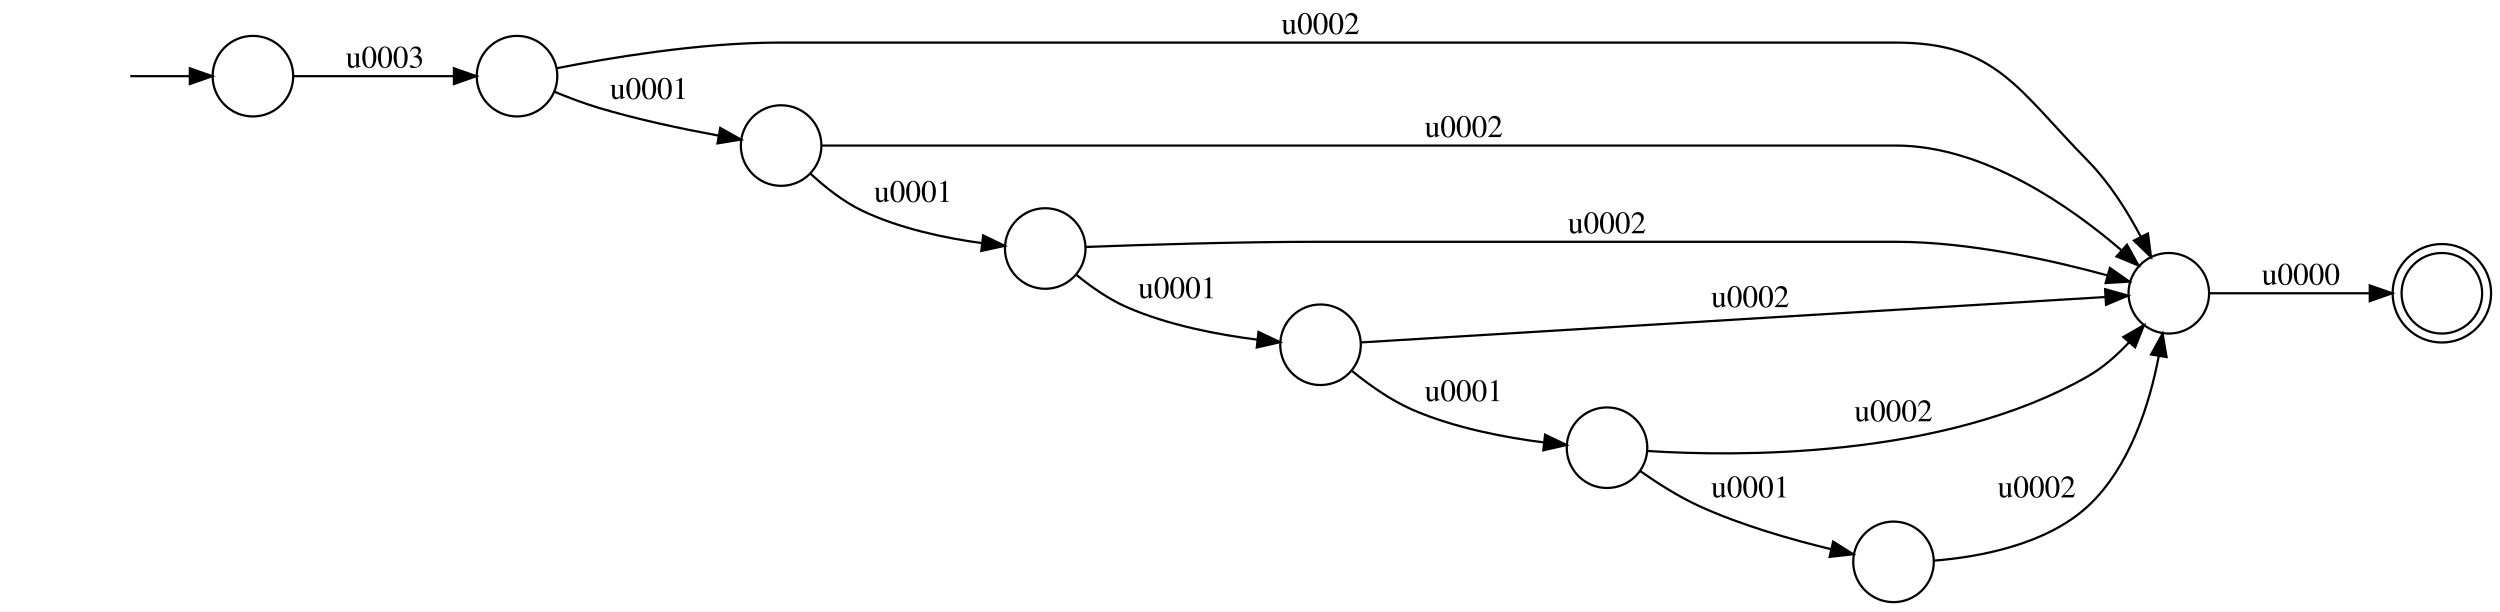
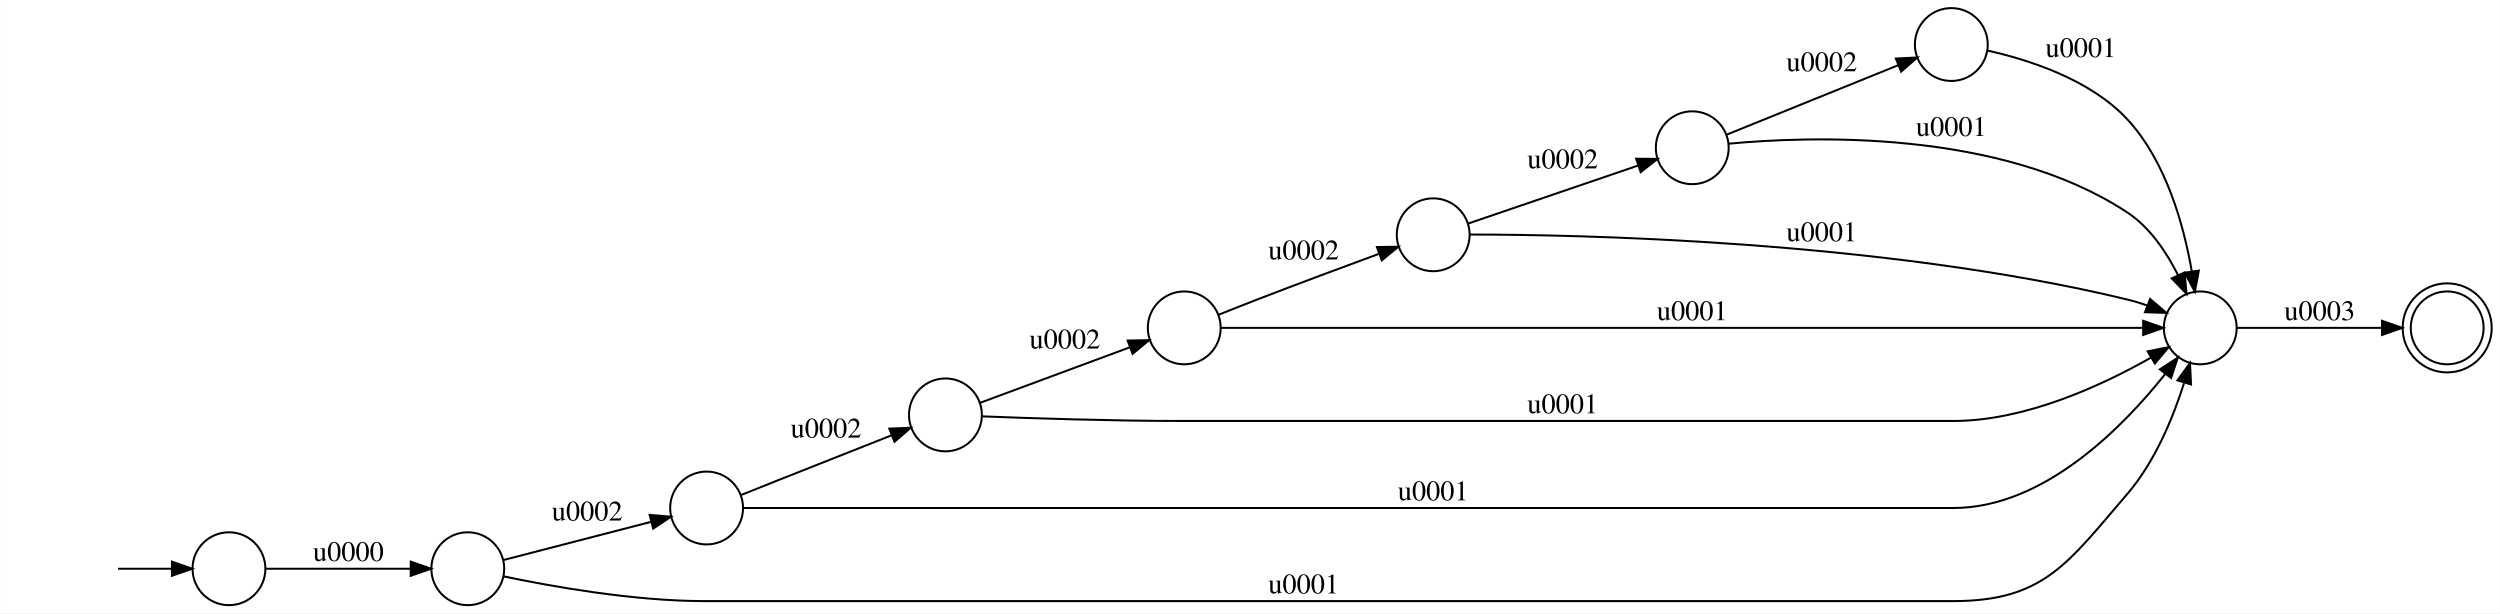
- <svg xmlns="http://www.w3.org/2000/svg" width="1489px" height="364px" viewBox="0.00 0.00 1117.00 273.00">
-   <g id="graph0" class="graph" transform="scale(1.000023 1.000023) rotate(0) translate(4 269)">
-     <polygon fill="white" stroke="none" points="-4,4 -4,-269 1113,-269 1113,4 -4,4" />
+ <svg xmlns="http://www.w3.org/2000/svg" width="1647px" height="404px" viewBox="0.00 0.00 1235.00 303.00">
+   <g id="graph0" class="graph" transform="scale(1.000023 1.000023) rotate(0) translate(4 299)">
+     <polygon fill="white" stroke="none" points="-4,4 -4,-299 1231,-299 1231,4 -4,4" />
    <g id="node1" class="node">
-       <ellipse fill="none" stroke="black" cx="109" cy="-235" rx="18" ry="18" />
+       <ellipse fill="none" stroke="black" cx="109" cy="-18" rx="18" ry="18" />
    </g>
    <g id="node2" class="node">
-       <ellipse fill="none" stroke="black" cx="227" cy="-235" rx="18" ry="18" />
+       <ellipse fill="none" stroke="black" cx="227" cy="-18" rx="18" ry="18" />
    </g>
    <g id="edge1" class="edge">
-       <path fill="none" stroke="black" d="M127.116,-235C145.964,-235 176.531,-235 198.696,-235" />
-       <polygon fill="black" stroke="black" points="198.814,-238.5 208.814,-235 198.814,-231.5 198.814,-238.5" />
-       <text text-anchor="middle" x="168" y="-238.8" font-family="Times,serif" font-size="14.00">u0003</text>
+       <path fill="none" stroke="black" d="M127.116,-18C145.964,-18 176.531,-18 198.696,-18" />
+       <polygon fill="black" stroke="black" points="198.814,-21.5 208.814,-18 198.814,-14.5 198.814,-21.5" />
+       <text text-anchor="middle" x="168" y="-21.8" font-family="Times,serif" font-size="14.00">u0000</text>
    </g>
    <g id="node3" class="node">
-       <ellipse fill="none" stroke="black" cx="965" cy="-138" rx="18" ry="18" />
+       <ellipse fill="none" stroke="black" cx="345" cy="-48" rx="18" ry="18" />
    </g>
    <g id="edge2" class="edge">
-       <path fill="none" stroke="black" d="M244.817,-238.555C267.305,-242.99 308.464,-250 344,-250 344,-250 344,-250 843,-250 887.898,-250 897.522,-229.014 929,-197 938.59,-187.247 946.619,-174.371 952.558,-163.137" />
-       <polygon fill="black" stroke="black" points="955.69,-164.698 957.044,-154.19 949.433,-161.561 955.69,-164.698" />
-       <text text-anchor="middle" x="586" y="-253.8" font-family="Times,serif" font-size="14.00">u0002</text>
+       <path fill="none" stroke="black" d="M244.62,-22.298C263.657,-27.222 295.103,-35.354 317.523,-41.153" />
+       <polygon fill="black" stroke="black" points="316.853,-44.594 327.411,-43.71 318.606,-37.817 316.853,-44.594" />
+       <text text-anchor="middle" x="286" y="-41.8" font-family="Times,serif" font-size="14.00">u0002</text>
+     </g>
+     <g id="node9" class="node">
+       <ellipse fill="none" stroke="black" cx="1083" cy="-137" rx="18" ry="18" />
+     </g>
+     <g id="edge3" class="edge">
+       <path fill="none" stroke="black" d="M244.805,-14.208C267.28,-9.477 308.423,-2 344,-2 344,-2 344,-2 961,-2 1005.9,-2 1017.7,-20.979 1047,-55 1060.55,-70.735 1069.51,-92.498 1074.97,-109.649" />
+       <polygon fill="black" stroke="black" points="1071.73,-111.042 1077.93,-119.637 1078.44,-109.055 1071.73,-111.042" />
+       <text text-anchor="middle" x="640" y="-5.8" font-family="Times,serif" font-size="14.00">u0001</text>
+     </g>
+     <g id="node4" class="node">
+       <ellipse fill="none" stroke="black" cx="463" cy="-94" rx="18" ry="18" />
+     </g>
+     <g id="edge4" class="edge">
+       <path fill="none" stroke="black" d="M362.024,-54.426C367.98,-56.811 374.797,-59.534 381,-62 399.441,-69.331 420.265,-77.556 436.18,-83.832" />
+       <polygon fill="black" stroke="black" points="435.268,-87.235 445.855,-87.645 437.835,-80.722 435.268,-87.235" />
+       <text text-anchor="middle" x="404" y="-82.8" font-family="Times,serif" font-size="14.00">u0002</text>
+     </g>
+     <g id="edge5" class="edge">
+       <path fill="none" stroke="black" d="M363.295,-48C385.962,-48 426.958,-48 462,-48 462,-48 462,-48 961,-48 1005.71,-48 1044.8,-87.917 1065.75,-114.286" />
+       <polygon fill="black" stroke="black" points="1063.04,-116.498 1071.9,-122.303 1068.59,-112.238 1063.04,-116.498" />
+       <text text-anchor="middle" x="704" y="-51.8" font-family="Times,serif" font-size="14.00">u0001</text>
    </g>
    <g id="node5" class="node">
-       <ellipse fill="none" stroke="black" cx="345" cy="-204" rx="18" ry="18" />
+       <ellipse fill="none" stroke="black" cx="581" cy="-137" rx="18" ry="18" />
    </g>
-     <g id="edge3" class="edge">
-       <path fill="none" stroke="black" d="M243.822,-227.994C249.756,-225.547 256.61,-222.932 263,-221 280.656,-215.66 300.973,-211.401 316.843,-208.481" />
-       <polygon fill="black" stroke="black" points="317.795,-211.867 327.031,-206.677 316.574,-204.974 317.795,-211.867" />
-       <text text-anchor="middle" x="286" y="-224.8" font-family="Times,serif" font-size="14.00">u0001</text>
+     <g id="edge6" class="edge">
+       <path fill="none" stroke="black" d="M480.129,-99.979C499.24,-107.063 531.337,-118.961 553.977,-127.354" />
+       <polygon fill="black" stroke="black" points="553.041,-130.739 563.634,-130.933 555.474,-124.176 553.041,-130.739" />
+       <text text-anchor="middle" x="522" y="-126.8" font-family="Times,serif" font-size="14.00">u0002</text>
    </g>
-     <g id="node4" class="node">
-       <ellipse fill="none" stroke="black" cx="1087" cy="-138" rx="18" ry="18" />
-       <ellipse fill="none" stroke="black" cx="1087" cy="-138" rx="22" ry="22" />
-     </g>
-     <g id="edge4" class="edge">
-       <path fill="none" stroke="black" d="M983.193,-138C1001.77,-138 1031.76,-138 1054.57,-138" />
-       <polygon fill="black" stroke="black" points="1054.79,-141.5 1064.79,-138 1054.79,-134.5 1054.79,-141.5" />
-       <text text-anchor="middle" x="1024" y="-141.8" font-family="Times,serif" font-size="14.00">u0000</text>
-     </g>
-     <g id="edge5" class="edge">
-       <path fill="none" stroke="black" d="M363.295,-204C385.962,-204 426.958,-204 462,-204 462,-204 462,-204 843,-204 882.426,-204 921.225,-176.66 943.872,-157.173" />
-       <polygon fill="black" stroke="black" points="946.319,-159.68 951.456,-150.414 941.662,-154.454 946.319,-159.68" />
-       <text text-anchor="middle" x="650" y="-207.8" font-family="Times,serif" font-size="14.00">u0002</text>
+     <g id="edge7" class="edge">
+       <path fill="none" stroke="black" d="M481.291,-93.274C503.955,-92.386 544.947,-91 580,-91 580,-91 580,-91 961,-91 996.752,-91 1034.8,-108.763 1058.48,-122.213" />
+       <polygon fill="black" stroke="black" points="1057.01,-125.411 1067.4,-127.469 1060.56,-119.379 1057.01,-125.411" />
+       <text text-anchor="middle" x="768" y="-94.8" font-family="Times,serif" font-size="14.00">u0001</text>
    </g>
    <g id="node6" class="node">
-       <ellipse fill="none" stroke="black" cx="463" cy="-158" rx="18" ry="18" />
+       <ellipse fill="none" stroke="black" cx="704" cy="-183" rx="18" ry="18" />
    </g>
-     <g id="edge6" class="edge">
-       <path fill="none" stroke="black" d="M358.235,-191.331C364.521,-185.523 372.613,-179.045 381,-175 397.88,-166.858 418.586,-162.6 434.837,-160.381" />
-       <polygon fill="black" stroke="black" points="435.272,-163.854 444.788,-159.198 434.445,-156.903 435.272,-163.854" />
-       <text text-anchor="middle" x="404" y="-178.8" font-family="Times,serif" font-size="14.00">u0001</text>
+     <g id="edge8" class="edge">
+       <path fill="none" stroke="black" d="M597.998,-143.494C603.951,-145.885 610.772,-148.596 617,-151 637.061,-158.743 659.877,-167.218 676.965,-173.499" />
+       <polygon fill="black" stroke="black" points="676.195,-176.945 686.788,-177.101 678.604,-170.372 676.195,-176.945" />
+       <text text-anchor="middle" x="640" y="-170.8" font-family="Times,serif" font-size="14.00">u0002</text>
    </g>
-     <g id="edge7" class="edge">
-       <path fill="none" stroke="black" d="M481.229,-158.696C504.694,-159.582 548.016,-161 585,-161 585,-161 585,-161 843,-161 875.969,-161 913.117,-152.657 937.45,-146.021" />
-       <polygon fill="black" stroke="black" points="938.686,-149.308 947.356,-143.219 936.781,-142.573 938.686,-149.308" />
-       <text text-anchor="middle" x="714" y="-164.8" font-family="Times,serif" font-size="14.00">u0002</text>
+     <g id="edge9" class="edge">
+       <path fill="none" stroke="black" d="M599.232,-137C622.701,-137 666.028,-137 703,-137 703,-137 703,-137 961,-137 993.206,-137 1030.23,-137 1054.76,-137" />
+       <polygon fill="black" stroke="black" points="1054.77,-140.5 1064.77,-137 1054.77,-133.5 1054.77,-140.5" />
+       <text text-anchor="middle" x="832" y="-140.8" font-family="Times,serif" font-size="14.00">u0001</text>
    </g>
    <g id="node7" class="node">
-       <ellipse fill="none" stroke="black" cx="586" cy="-115" rx="18" ry="18" />
+       <ellipse fill="none" stroke="black" cx="832" cy="-226" rx="18" ry="18" />
    </g>
-     <g id="edge8" class="edge">
-       <path fill="none" stroke="black" d="M476.751,-146.368C483.033,-141.228 490.972,-135.557 499,-132 517.668,-123.73 540.388,-119.459 557.786,-117.267" />
-       <polygon fill="black" stroke="black" points="558.293,-120.732 567.848,-116.153 557.524,-113.775 558.293,-120.732" />
-       <text text-anchor="middle" x="522" y="-135.8" font-family="Times,serif" font-size="14.00">u0001</text>
+     <g id="edge10" class="edge">
+       <path fill="none" stroke="black" d="M721.214,-188.533C742.478,-195.79 780.033,-208.606 805.218,-217.201" />
+       <polygon fill="black" stroke="black" points="804.253,-220.57 814.848,-220.488 806.514,-213.945 804.253,-220.57" />
+       <text text-anchor="middle" x="768" y="-215.8" font-family="Times,serif" font-size="14.00">u0002</text>
    </g>
-     <g id="edge9" class="edge">
-       <path fill="none" stroke="black" d="M604.179,-116.048C663.917,-119.693 862.95,-131.835 936.432,-136.318" />
-       <polygon fill="black" stroke="black" points="936.526,-139.83 946.721,-136.946 936.952,-132.843 936.526,-139.83" />
-       <text text-anchor="middle" x="778" y="-131.8" font-family="Times,serif" font-size="14.00">u0002</text>
+     <g id="edge11" class="edge">
+       <path fill="none" stroke="black" d="M722.006,-183.119C772.391,-183.108 924.976,-180.461 1047,-151 1050.24,-150.217 1053.59,-149.19 1056.86,-148.048" />
+       <polygon fill="black" stroke="black" points="1058.22,-151.272 1066.29,-144.403 1055.7,-144.743 1058.22,-151.272" />
+       <text text-anchor="middle" x="896" y="-179.8" font-family="Times,serif" font-size="14.00">u0001</text>
    </g>
    <g id="node8" class="node">
-       <ellipse fill="none" stroke="black" cx="714" cy="-69" rx="18" ry="18" />
-     </g>
-     <g id="edge10" class="edge">
-       <path fill="none" stroke="black" d="M600.161,-103.212C607.561,-97.189 617.251,-90.252 627,-86 645.716,-77.838 668.433,-73.562 685.819,-71.341" />
-       <polygon fill="black" stroke="black" points="686.327,-74.805 695.871,-70.207 685.542,-67.85 686.327,-74.805" />
-       <text text-anchor="middle" x="650" y="-89.8" font-family="Times,serif" font-size="14.00">u0001</text>
-     </g>
-     <g id="edge11" class="edge">
-       <path fill="none" stroke="black" d="M732.176,-67.53C770.357,-65.081 864.025,-63.652 929,-101 935.746,-104.878 941.99,-110.462 947.28,-116.12" />
-       <polygon fill="black" stroke="black" points="944.671,-118.455 953.859,-123.73 949.967,-113.877 944.671,-118.455" />
-       <text text-anchor="middle" x="842" y="-80.8" font-family="Times,serif" font-size="14.00">u0002</text>
-     </g>
-     <g id="node9" class="node">
-       <ellipse fill="none" stroke="black" cx="842" cy="-18" rx="18" ry="18" />
+       <ellipse fill="none" stroke="black" cx="960" cy="-277" rx="18" ry="18" />
    </g>
    <g id="edge12" class="edge">
-       <path fill="none" stroke="black" d="M728.854,-58.546C736.299,-53.311 745.814,-47.209 755,-43 773.964,-34.311 796.669,-27.863 813.987,-23.694" />
-       <polygon fill="black" stroke="black" points="815.031,-27.045 823.992,-21.393 813.462,-20.224 815.031,-27.045" />
-       <text text-anchor="middle" x="778" y="-46.8" font-family="Times,serif" font-size="14.00">u0001</text>
+       <path fill="none" stroke="black" d="M848.958,-232.459C870.354,-241.12 908.57,-256.588 933.855,-266.822" />
+       <polygon fill="black" stroke="black" points="932.589,-270.086 943.172,-270.593 935.215,-263.597 932.589,-270.086" />
+       <text text-anchor="middle" x="896" y="-263.8" font-family="Times,serif" font-size="14.00">u0002</text>
    </g>
    <g id="edge13" class="edge">
-       <path fill="none" stroke="black" d="M860.069,-18.544C879.196,-20.05 910.007,-25.294 929,-43 947.697,-60.431 956.446,-88.716 960.516,-109.897" />
-       <polygon fill="black" stroke="black" points="957.095,-110.657 962.204,-119.938 963.998,-109.496 957.095,-110.657" />
-       <text text-anchor="middle" x="906" y="-46.8" font-family="Times,serif" font-size="14.00">u0002</text>
+       <path fill="none" stroke="black" d="M849.955,-227.998C888.49,-231.643 984.175,-235.546 1047,-194 1058.2,-186.594 1066.42,-174.25 1072.07,-162.94" />
+       <polygon fill="black" stroke="black" points="1075.27,-164.365 1076.22,-153.813 1068.9,-161.467 1075.27,-164.365" />
+       <text text-anchor="middle" x="960" y="-231.8" font-family="Times,serif" font-size="14.00">u0001</text>
    </g>
-     <g id="node10" class="node" />
    <g id="edge14" class="edge">
-       <path fill="none" stroke="black" d="M54.195,-235C62.654,-235 72.051,-235 80.595,-235" />
-       <polygon fill="black" stroke="black" points="80.826,-238.5 90.826,-235 80.826,-231.5 80.826,-238.5" />
+       <path fill="none" stroke="black" d="M977.93,-273.998C997.221,-269.721 1028.47,-260.053 1047,-240 1066.14,-219.286 1074.86,-187.685 1078.81,-164.95" />
+       <polygon fill="black" stroke="black" points="1082.29,-165.308 1080.34,-154.894 1075.37,-164.251 1082.29,-165.308" />
+       <text text-anchor="middle" x="1024" y="-270.8" font-family="Times,serif" font-size="14.00">u0001</text>
+     </g>
+     <g id="node10" class="node">
+       <ellipse fill="none" stroke="black" cx="1205" cy="-137" rx="18" ry="18" />
+       <ellipse fill="none" stroke="black" cx="1205" cy="-137" rx="22" ry="22" />
+     </g>
+     <g id="edge15" class="edge">
+       <path fill="none" stroke="black" d="M1101.19,-137C1119.77,-137 1149.76,-137 1172.57,-137" />
+       <polygon fill="black" stroke="black" points="1172.79,-140.5 1182.79,-137 1172.79,-133.5 1172.79,-140.5" />
+       <text text-anchor="middle" x="1142" y="-140.8" font-family="Times,serif" font-size="14.00">u0003</text>
+     </g>
+     <g id="node11" class="node" />
+     <g id="edge16" class="edge">
+       <path fill="none" stroke="black" d="M54.195,-18C62.654,-18 72.051,-18 80.595,-18" />
+       <polygon fill="black" stroke="black" points="80.826,-21.5 90.826,-18 80.826,-14.5 80.826,-21.5" />
    </g>
  </g>
</svg>
